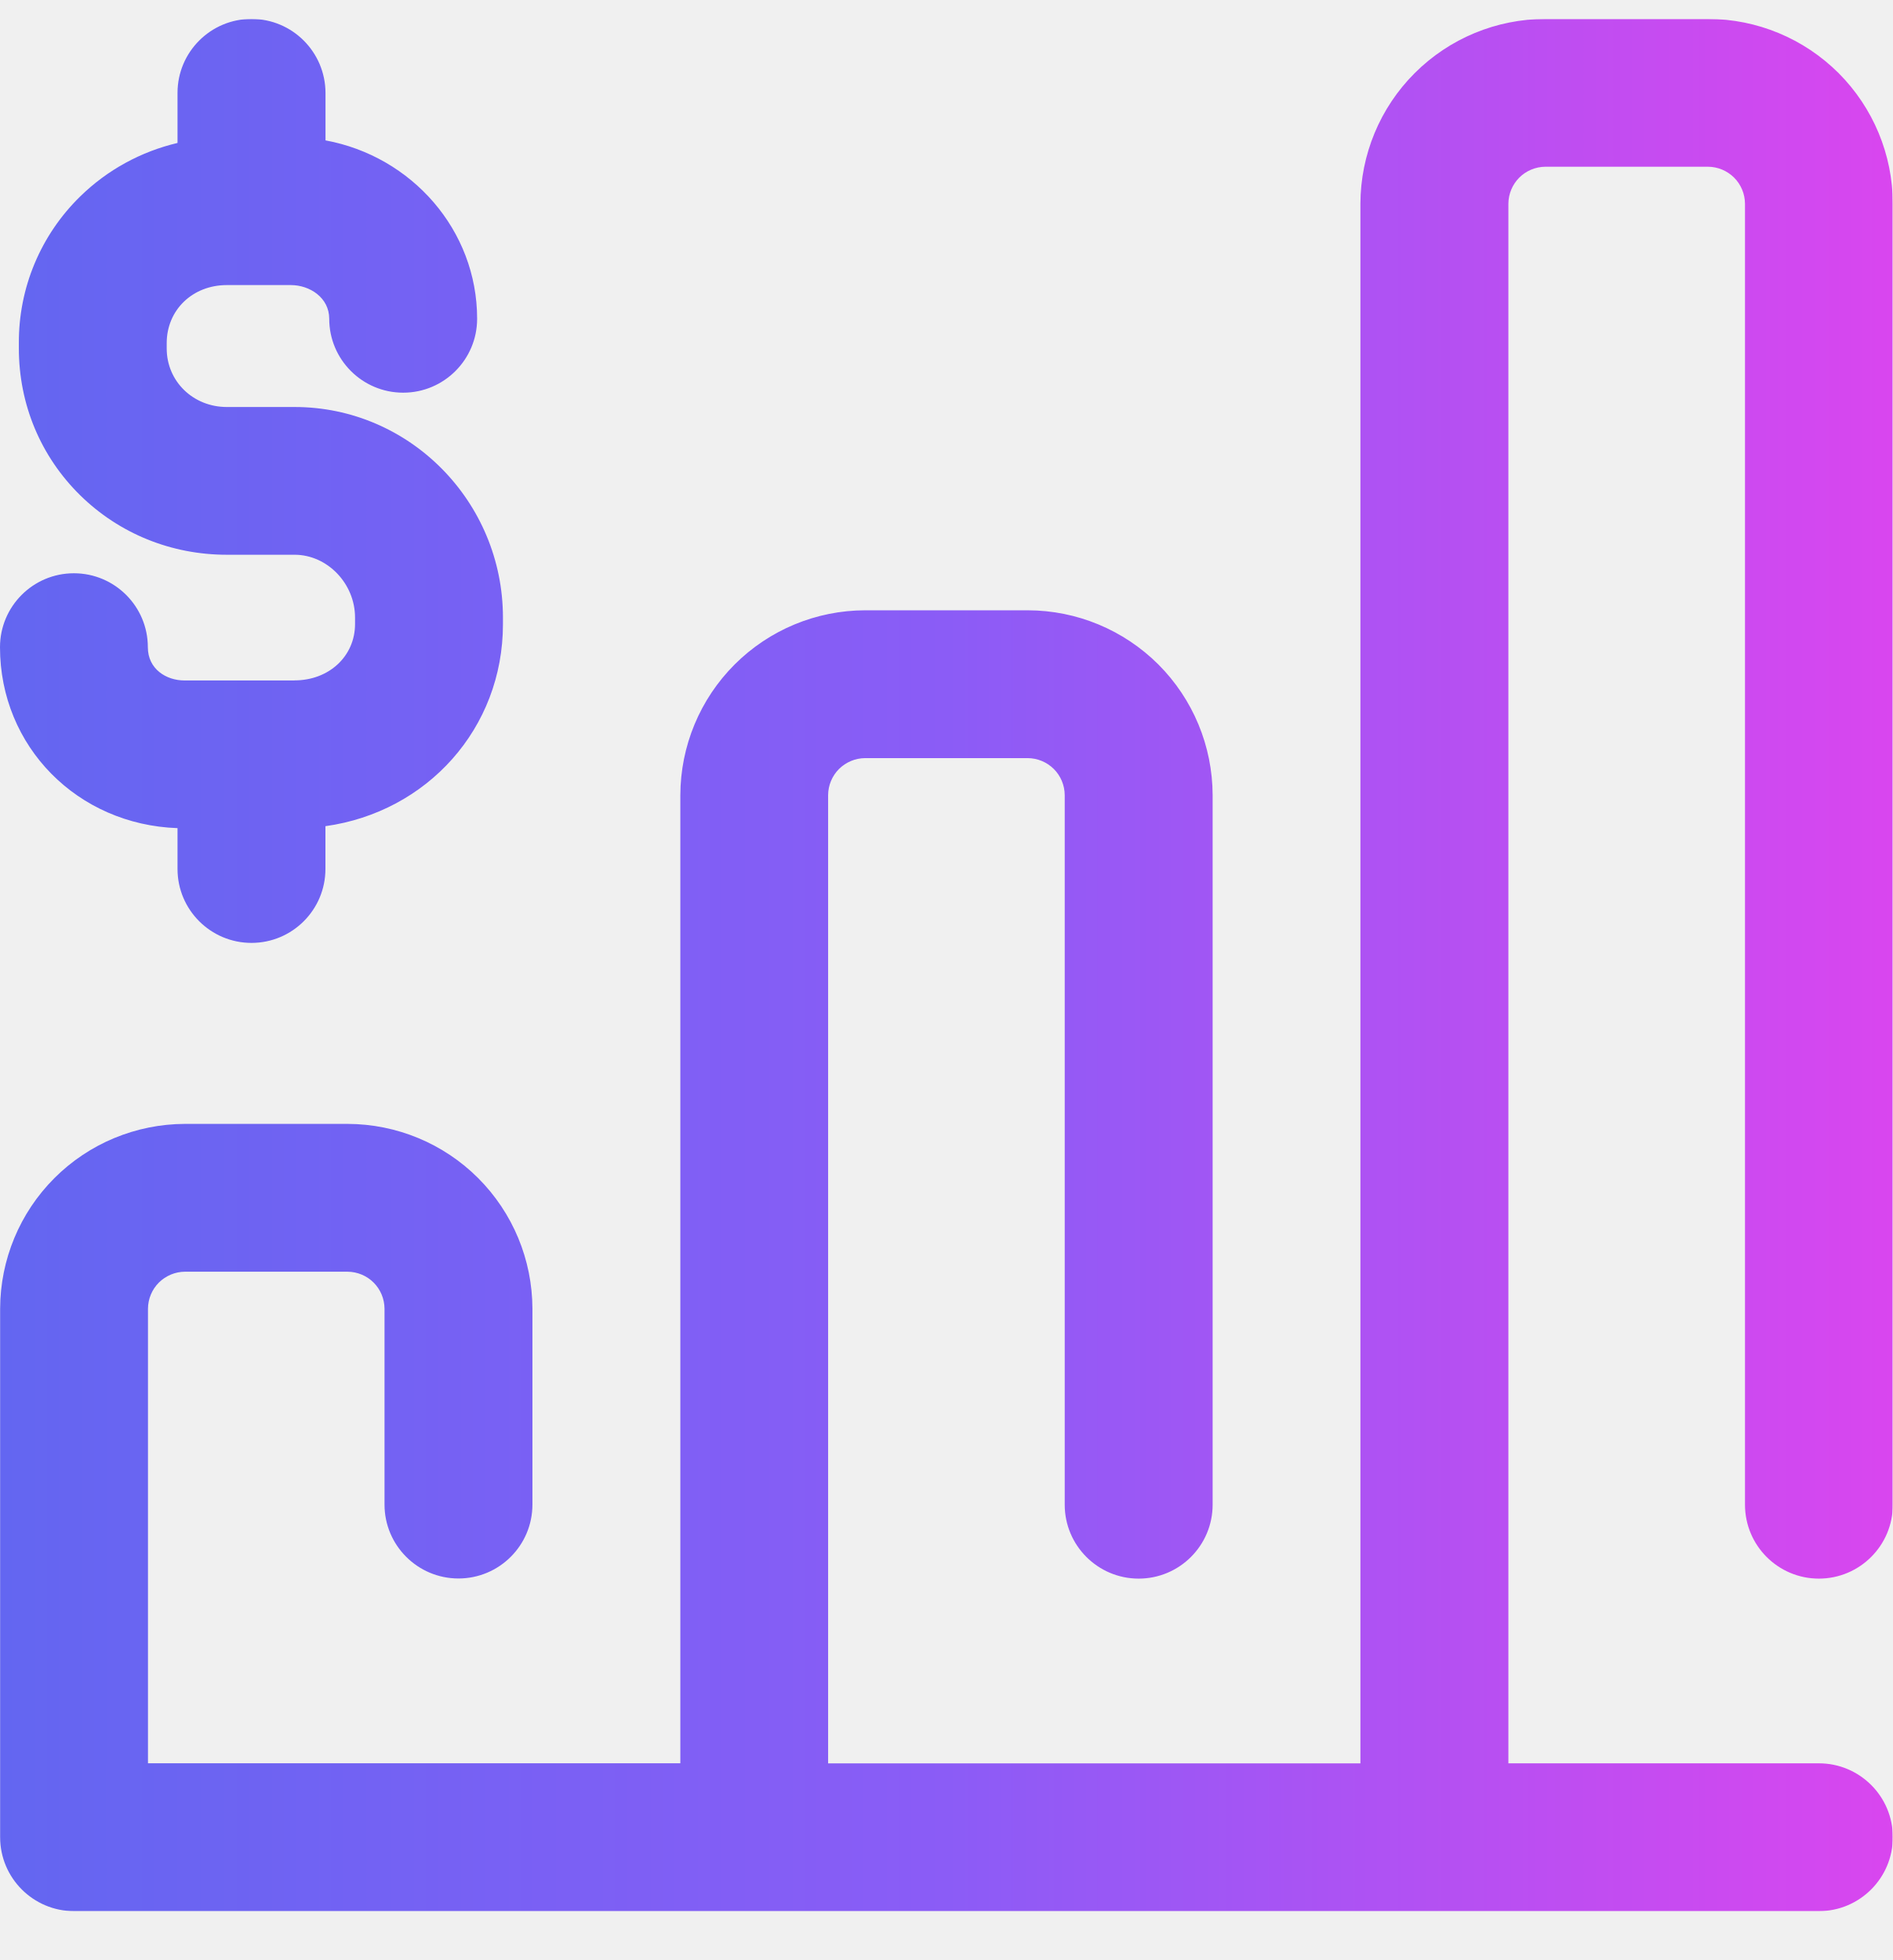
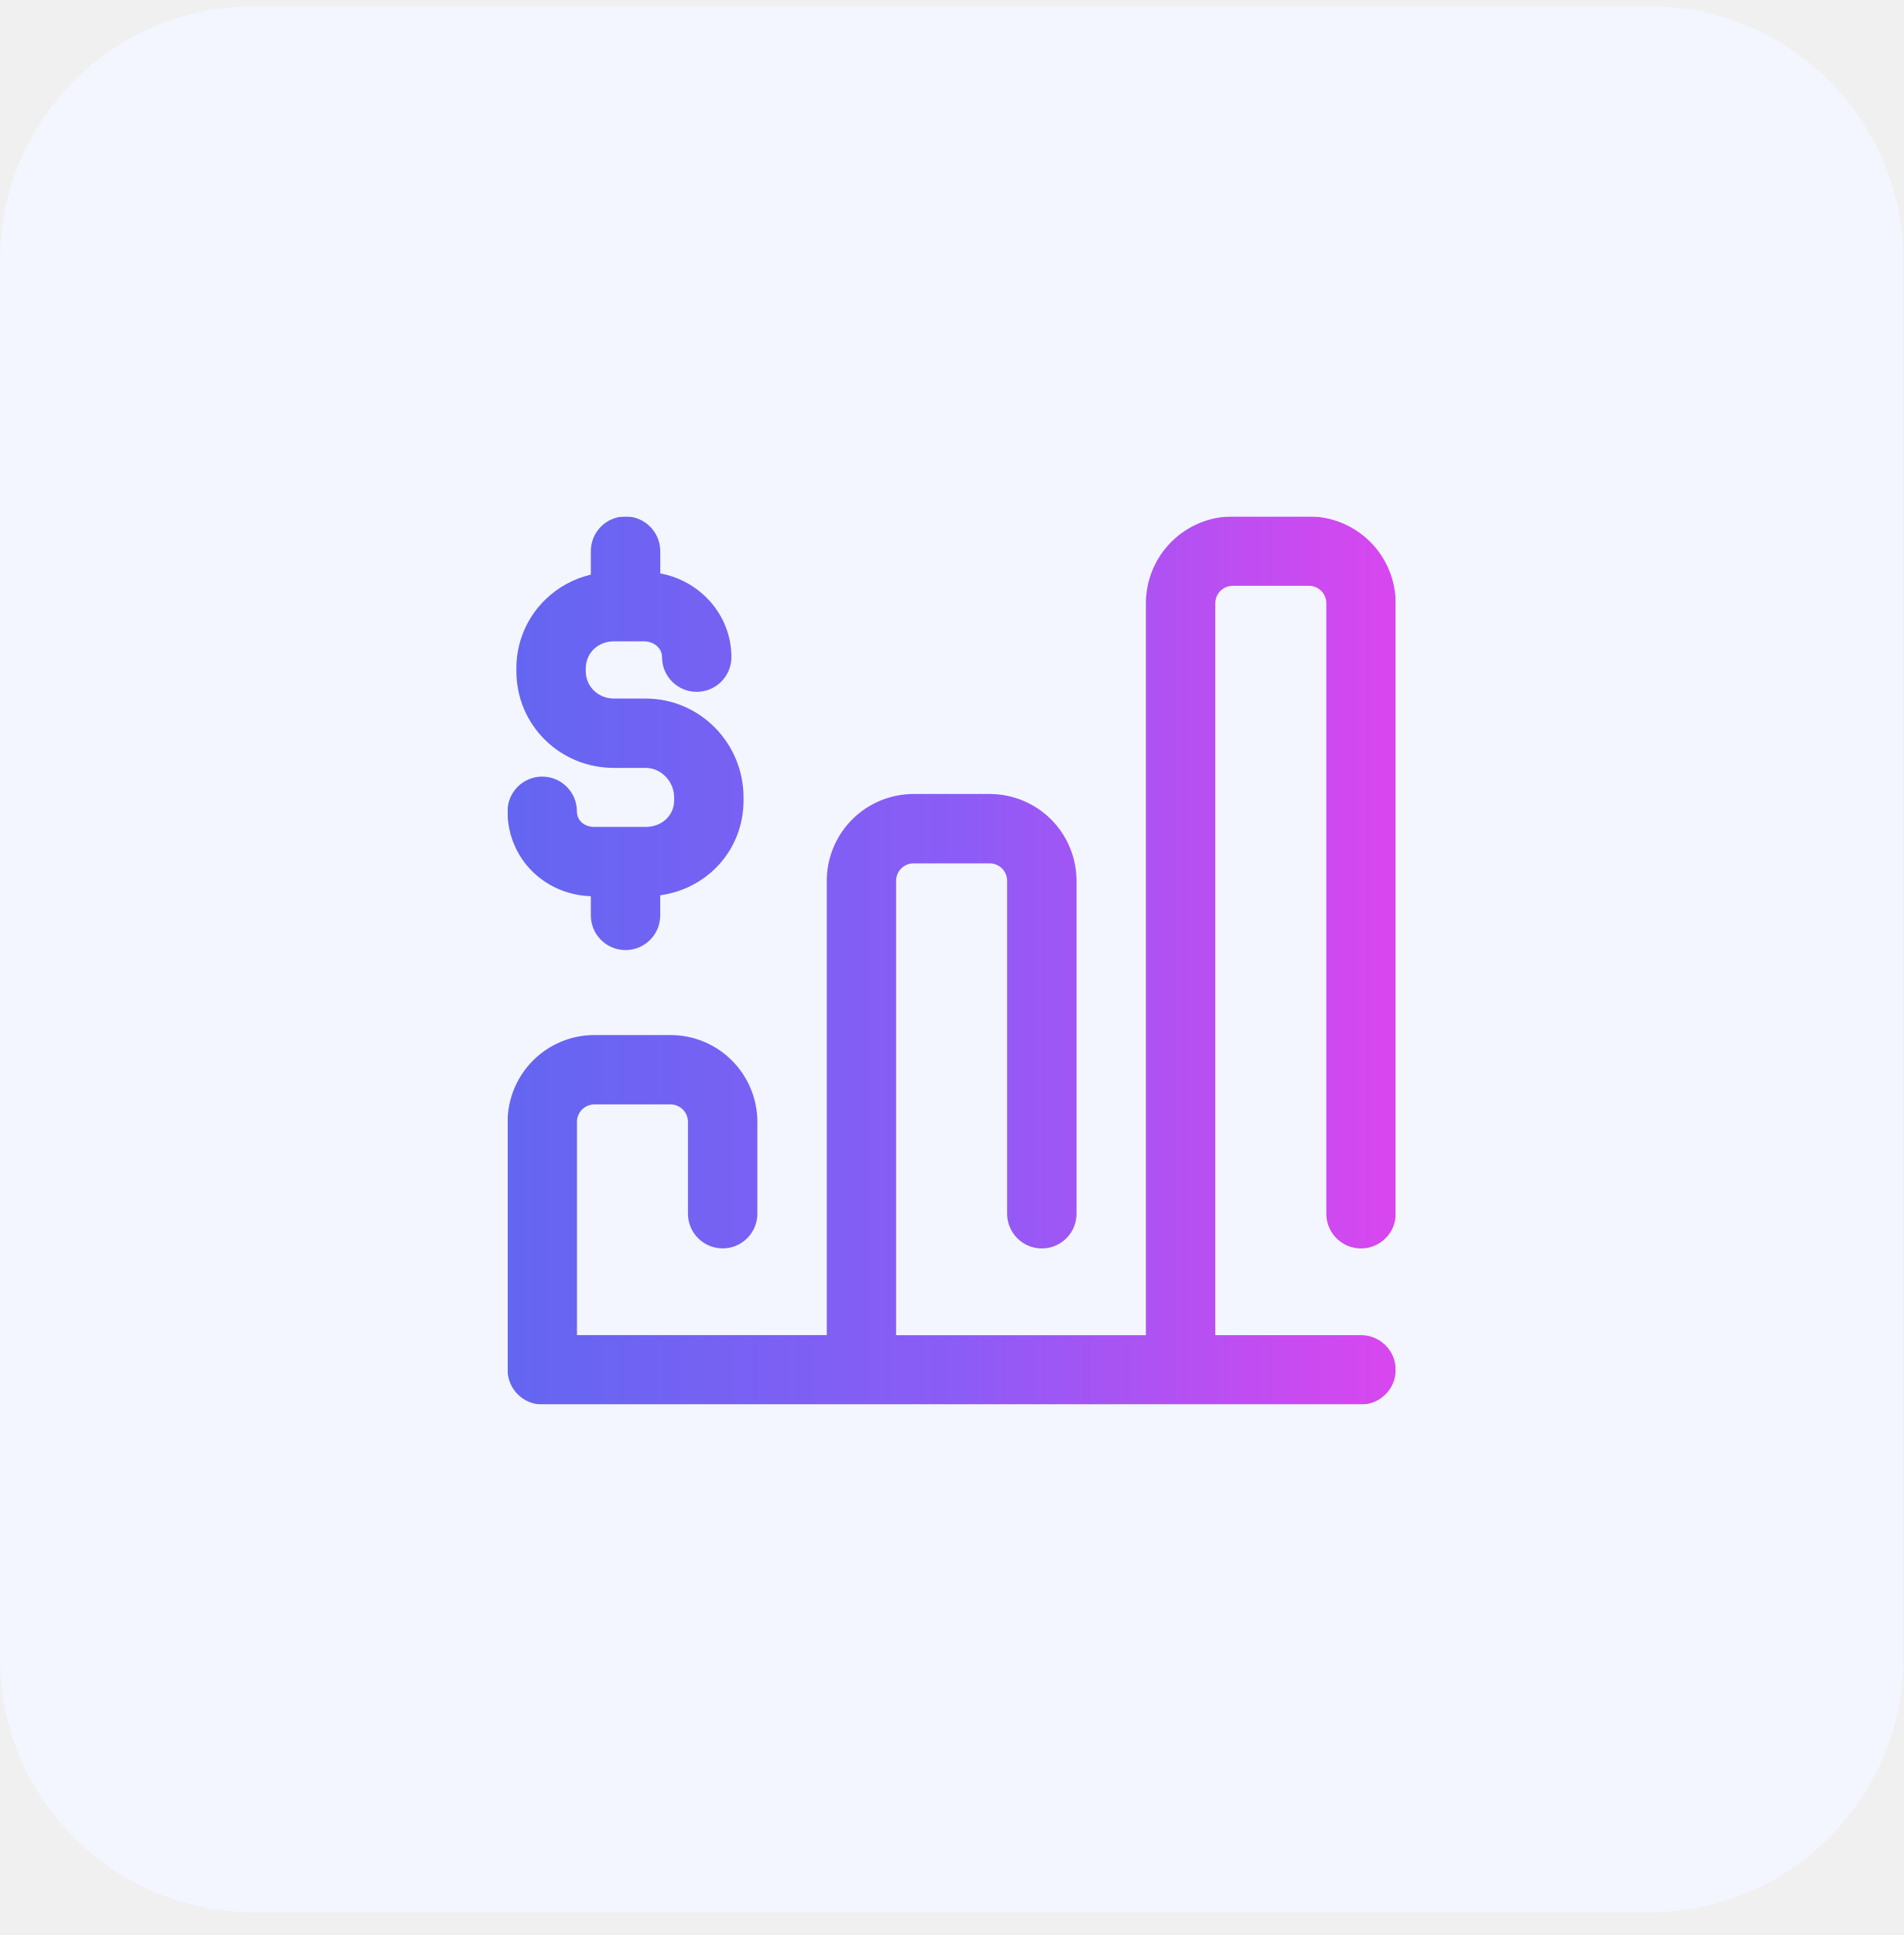
- <svg xmlns="http://www.w3.org/2000/svg" width="28" height="29" viewBox="0 0 28 29" fill="none">
-   <g clip-path="url(#clip0_20005128_12756)">
-     <g clip-path="url(#clip1_20005128_12756)">
-       <g clip-path="url(#clip2_20005128_12756)">
-         <mask id="mask0_20005128_12756" style="mask-type:luminance" maskUnits="userSpaceOnUse" x="0" y="0" width="28" height="29">
-           <path d="M0 0.28H28V28.28H0V0.28Z" fill="white" />
+ <svg xmlns="http://www.w3.org/2000/svg" width="60" height="61" viewBox="0 0 60 61" fill="none">
+   <rect y="0.2" width="60" height="60.08" rx="8" fill="#F3F6FF" />
+   <g clip-path="url(#clip0_20005128_12755)">
+     <g clip-path="url(#clip1_20005128_12755)">
+       <g clip-path="url(#clip2_20005128_12755)">
+         <mask id="mask0_20005128_12755" style="mask-type:luminance" maskUnits="userSpaceOnUse" x="16" y="16" width="28" height="29">
+           <path d="M16 16.28H44V44.28H16V16.28Z" fill="white" />
        </mask>
-         <g mask="url(#mask0_20005128_12756)">
-           <path d="M25.813 22.263V3.014C25.812 2.869 25.754 2.73 25.652 2.628C25.549 2.526 25.411 2.468 25.266 2.467H22.86C22.715 2.468 22.576 2.526 22.474 2.628C22.372 2.73 22.314 2.869 22.313 3.014V26.09H26.906C27.51 26.09 28 26.58 28 27.183C28 27.786 27.51 28.277 26.906 28.277H1.096C0.492 28.277 0.002 27.787 0.002 27.183V19.363C0.004 18.638 0.292 17.944 0.805 17.431C1.317 16.919 2.011 16.631 2.736 16.629H5.142C5.867 16.631 6.561 16.919 7.073 17.431C7.586 17.944 7.874 18.638 7.876 19.363V22.261C7.876 22.865 7.386 23.355 6.782 23.355C6.178 23.355 5.688 22.865 5.688 22.261V19.363C5.687 19.218 5.629 19.079 5.527 18.977C5.425 18.875 5.286 18.817 5.141 18.816H2.736C2.591 18.817 2.453 18.875 2.35 18.977C2.248 19.079 2.19 19.218 2.189 19.363V26.089H10.064V11.764C10.066 11.039 10.354 10.345 10.867 9.832C11.379 9.32 12.073 9.031 12.798 9.03H15.204C15.929 9.031 16.623 9.32 17.136 9.832C17.648 10.345 17.936 11.039 17.938 11.764V22.263C17.938 22.867 17.448 23.357 16.844 23.357C16.24 23.357 15.75 22.867 15.75 22.263V11.764C15.749 11.619 15.691 11.48 15.589 11.378C15.486 11.276 15.348 11.218 15.203 11.217H12.797C12.652 11.218 12.514 11.276 12.411 11.378C12.309 11.48 12.251 11.619 12.25 11.764V26.091H20.124V3.014C20.126 2.289 20.414 1.594 20.927 1.082C21.44 0.569 22.135 0.281 22.86 0.28L25.266 0.28C25.991 0.281 26.685 0.57 27.198 1.082C27.71 1.595 27.998 2.289 28 3.014V22.263C28 22.867 27.51 23.357 26.906 23.357C26.302 23.357 25.813 22.867 25.813 22.263ZM4.357 10.068H2.728C2.459 10.068 2.187 9.899 2.187 9.576C2.187 8.972 1.697 8.482 1.093 8.482C0.489 8.482 0 8.972 0 9.576C0 11.045 1.145 12.202 2.626 12.253V12.857C2.626 13.461 3.116 13.951 3.72 13.951C4.324 13.951 4.814 13.461 4.814 12.857V12.224C6.319 12.014 7.44 10.777 7.44 9.235V9.139C7.44 7.42 6.057 6.022 4.358 6.022H3.355C2.857 6.022 2.466 5.642 2.466 5.156V5.077C2.466 4.587 2.848 4.218 3.355 4.218H4.303C4.582 4.218 4.87 4.404 4.87 4.716C4.87 5.32 5.36 5.81 5.964 5.81C6.568 5.81 7.058 5.32 7.058 4.716C7.058 3.405 6.09 2.312 4.815 2.077V1.374C4.813 0.77 4.324 0.28 3.72 0.28C3.116 0.28 2.626 0.77 2.626 1.374V2.115C2.085 2.243 1.589 2.513 1.187 2.906C0.898 3.188 0.668 3.526 0.512 3.899C0.356 4.271 0.277 4.672 0.279 5.076V5.155C0.279 5.981 0.601 6.752 1.185 7.327C1.763 7.895 2.534 8.208 3.355 8.208H4.357C4.842 8.208 5.252 8.634 5.252 9.137V9.233C5.252 9.709 4.867 10.067 4.357 10.067V10.068Z" fill="url(#paint0_linear_20005128_12756)" />
+         <g mask="url(#mask0_20005128_12755)">
+           <path d="M41.813 38.263V19.014C41.812 18.869 41.754 18.73 41.652 18.628C41.55 18.526 41.411 18.468 41.266 18.467H38.86C38.715 18.468 38.577 18.526 38.474 18.628C38.372 18.73 38.314 18.869 38.313 19.014V42.09H42.906C43.51 42.09 44 42.58 44 43.183C44 43.786 43.51 44.277 42.906 44.277H17.096C16.492 44.277 16.002 43.787 16.002 43.183V35.363C16.004 34.638 16.292 33.944 16.805 33.431C17.317 32.919 18.011 32.63 18.736 32.629H21.142C21.867 32.63 22.561 32.919 23.073 33.431C23.586 33.944 23.874 34.638 23.876 35.363V38.261C23.876 38.865 23.386 39.355 22.782 39.355C22.178 39.355 21.688 38.865 21.688 38.261V35.363C21.687 35.218 21.629 35.079 21.527 34.977C21.424 34.875 21.286 34.817 21.141 34.816H18.736C18.591 34.817 18.453 34.875 18.35 34.977C18.248 35.079 18.19 35.218 18.189 35.363V42.089H26.064V27.764C26.066 27.039 26.354 26.345 26.866 25.832C27.379 25.32 28.073 25.032 28.798 25.03H31.204C31.929 25.032 32.623 25.32 33.136 25.832C33.648 26.345 33.936 27.039 33.938 27.764V38.263C33.938 38.867 33.448 39.357 32.844 39.357C32.24 39.357 31.75 38.867 31.75 38.263V27.764C31.749 27.619 31.691 27.48 31.589 27.378C31.486 27.276 31.348 27.218 31.203 27.217H28.797C28.652 27.218 28.514 27.276 28.411 27.378C28.309 27.48 28.251 27.619 28.25 27.764V42.091H36.124V19.014C36.126 18.289 36.414 17.594 36.927 17.082C37.44 16.569 38.135 16.281 38.86 16.28H41.266C41.991 16.282 42.685 16.57 43.197 17.082C43.71 17.595 43.998 18.289 44 19.014V38.263C44 38.867 43.51 39.357 42.906 39.357C42.302 39.357 41.813 38.867 41.813 38.263ZM20.357 26.068H18.728C18.459 26.068 18.187 25.899 18.187 25.576C18.187 24.972 17.697 24.482 17.093 24.482C16.489 24.482 16 24.972 16 25.576C16 27.045 17.145 28.202 18.626 28.253V28.857C18.626 29.461 19.116 29.951 19.72 29.951C20.324 29.951 20.814 29.461 20.814 28.857V28.224C22.319 28.014 23.44 26.777 23.44 25.235V25.139C23.44 23.42 22.057 22.022 20.358 22.022H19.355C18.857 22.022 18.466 21.642 18.466 21.156V21.077C18.466 20.587 18.848 20.218 19.355 20.218H20.303C20.582 20.218 20.87 20.404 20.87 20.716C20.87 21.32 21.36 21.81 21.964 21.81C22.568 21.81 23.058 21.32 23.058 20.716C23.058 19.405 22.09 18.312 20.815 18.077V17.374C20.813 16.77 20.324 16.28 19.72 16.28C19.116 16.28 18.626 16.77 18.626 17.374V18.115C18.085 18.243 17.589 18.513 17.187 18.906C16.898 19.188 16.668 19.526 16.512 19.898C16.356 20.271 16.277 20.672 16.279 21.076V21.155C16.279 21.981 16.601 22.752 17.185 23.327C17.763 23.895 18.534 24.208 19.355 24.208H20.357C20.842 24.208 21.252 24.634 21.252 25.137V25.233C21.252 25.709 20.867 26.067 20.357 26.067V26.068Z" fill="url(#paint0_linear_20005128_12755)" />
        </g>
      </g>
    </g>
  </g>
  <defs>
-     <linearGradient id="paint0_linear_20005128_12756" x1="0" y1="14.346" x2="28" y2="14.346" gradientUnits="userSpaceOnUse">
+     <linearGradient id="paint0_linear_20005128_12755" x1="16" y1="30.346" x2="44" y2="30.346" gradientUnits="userSpaceOnUse">
      <stop stop-color="#6366F1" />
      <stop offset="0.5" stop-color="#8B5CF6" />
      <stop offset="1" stop-color="#D946EF" />
    </linearGradient>
-     <clipPath id="clip0_20005128_12756">
-       <rect width="28" height="28" fill="white" transform="translate(0 0.279907)" />
+     <clipPath id="clip0_20005128_12755">
+       <rect width="28" height="28" fill="white" transform="translate(16 16.2799)" />
    </clipPath>
-     <clipPath id="clip1_20005128_12756">
-       <rect width="28" height="28" fill="white" transform="translate(0 0.279907)" />
+     <clipPath id="clip1_20005128_12755">
+       <rect width="28" height="28" fill="white" transform="translate(16 16.2799)" />
    </clipPath>
-     <clipPath id="clip2_20005128_12756">
-       <rect width="28" height="28" fill="white" transform="translate(0 0.279907)" />
+     <clipPath id="clip2_20005128_12755">
+       <rect width="28" height="28" fill="white" transform="translate(16 16.2799)" />
    </clipPath>
  </defs>
</svg>
